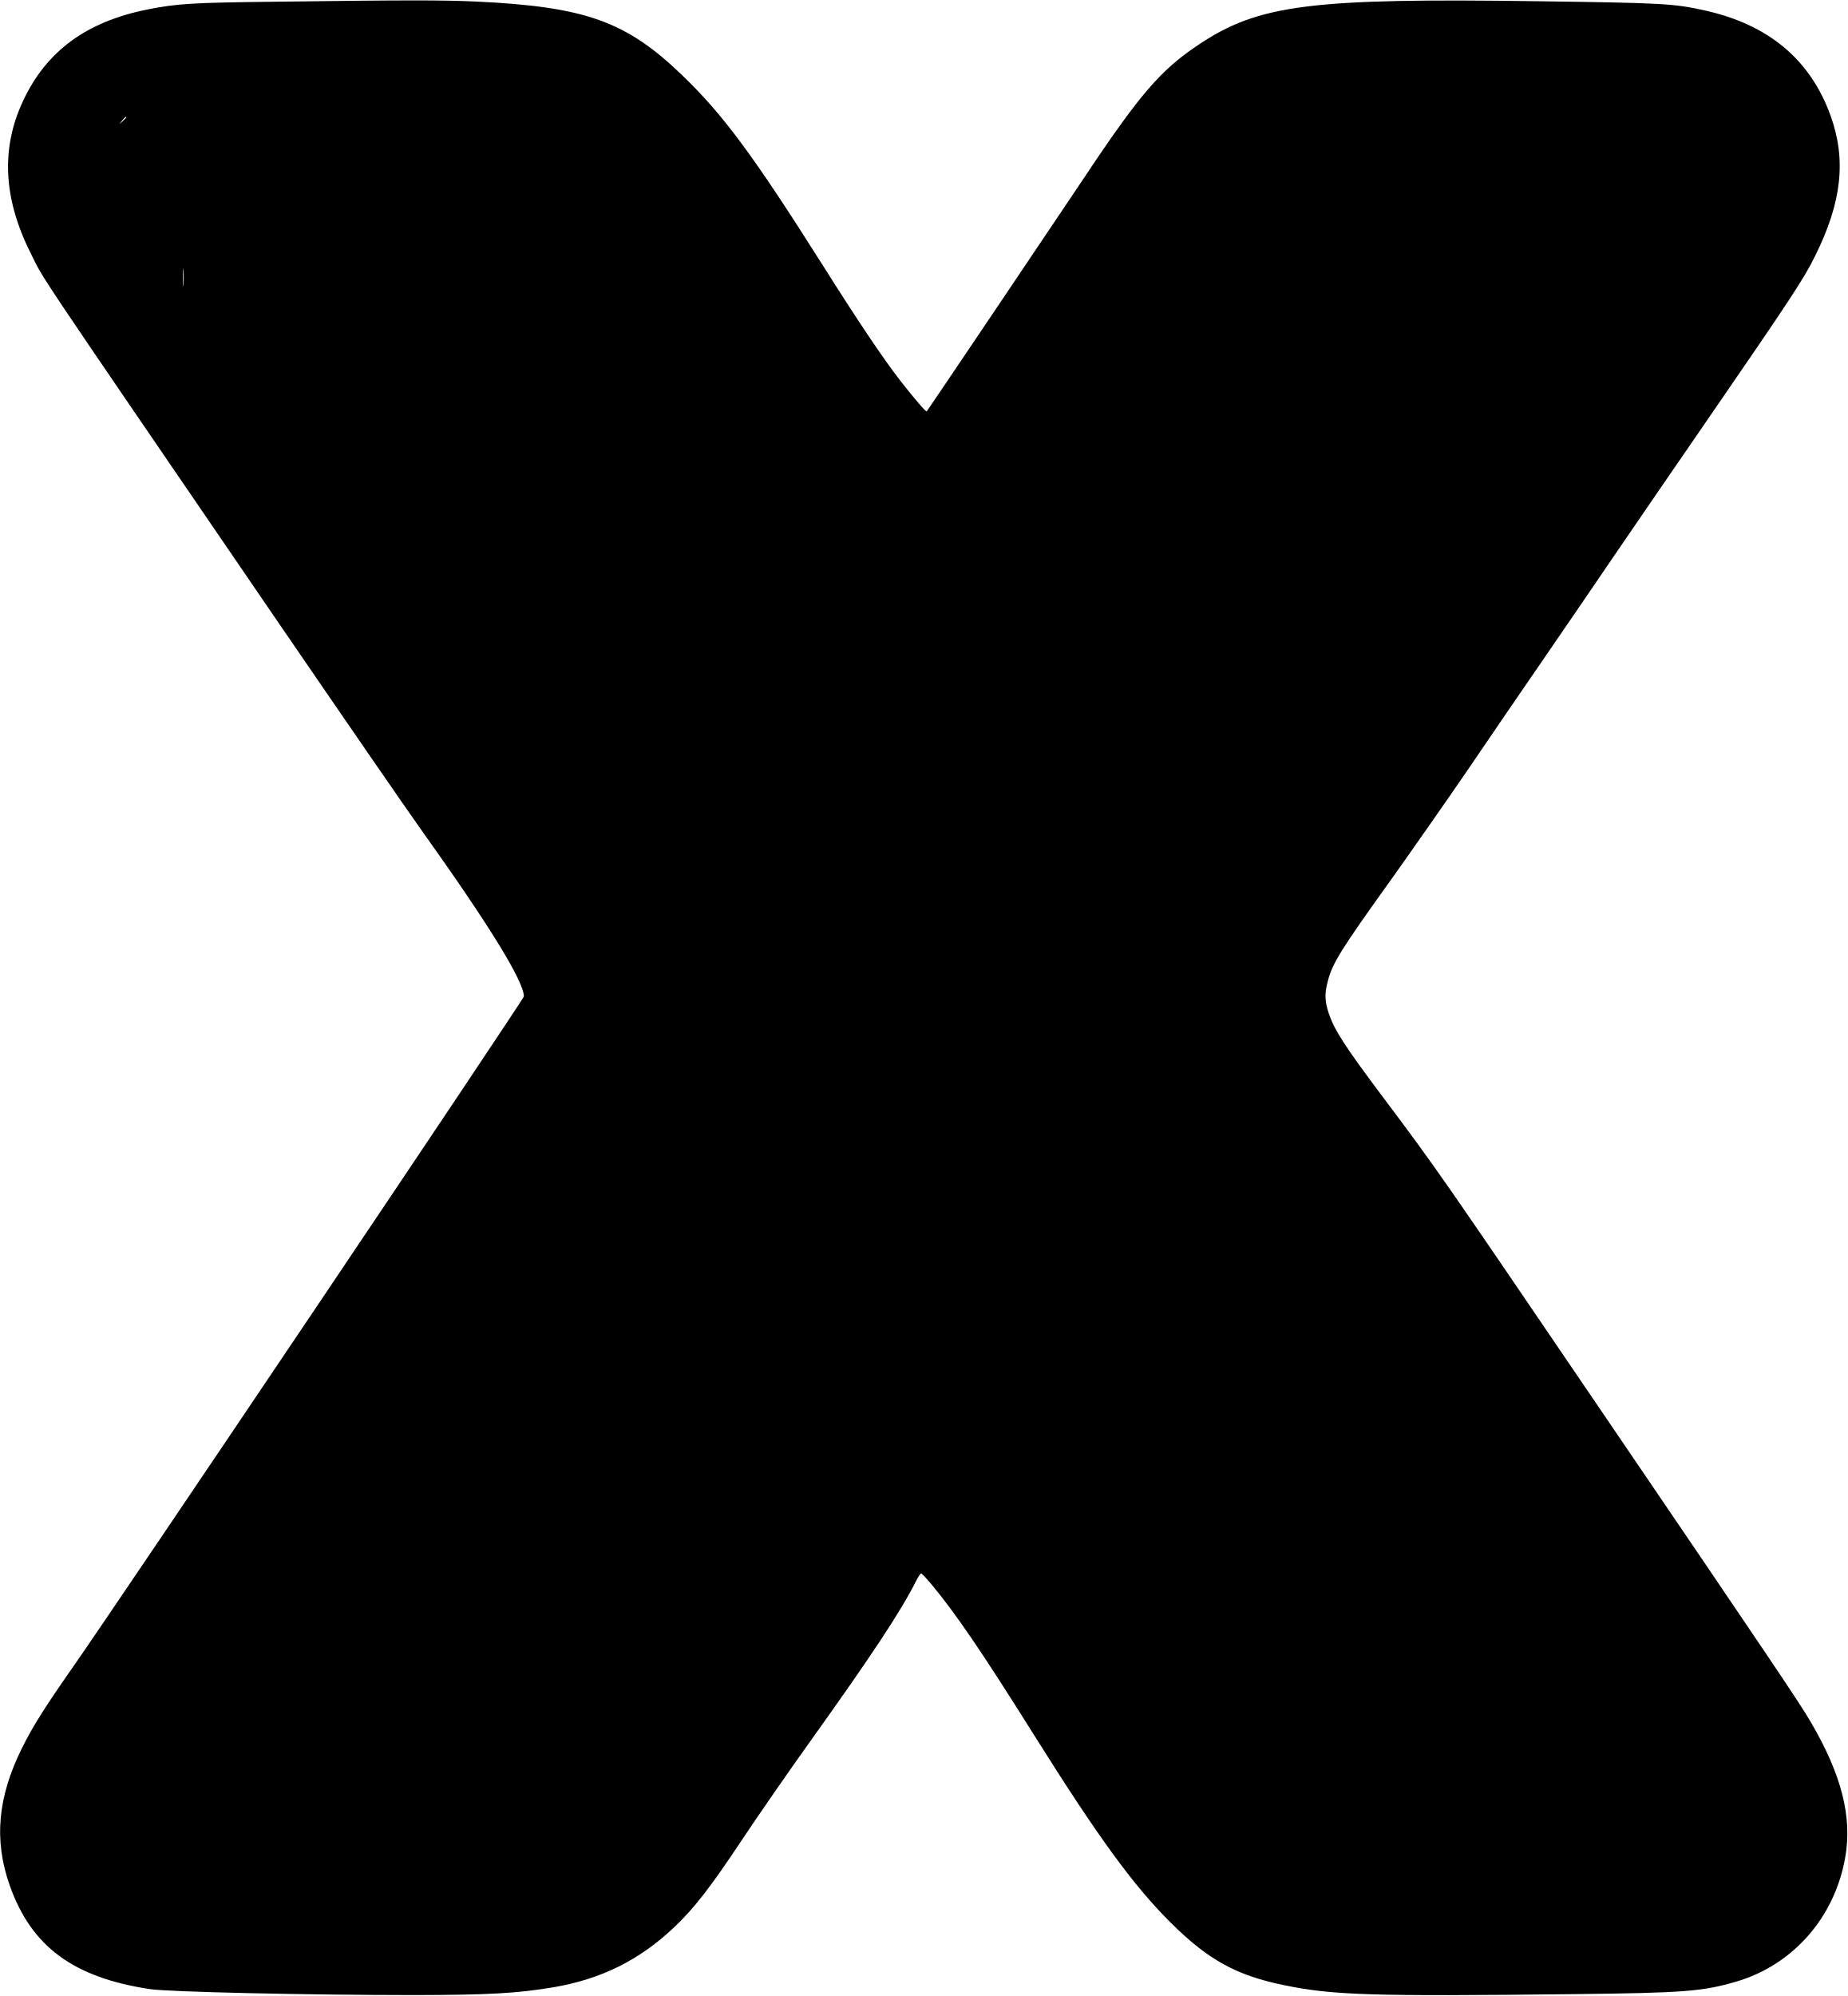
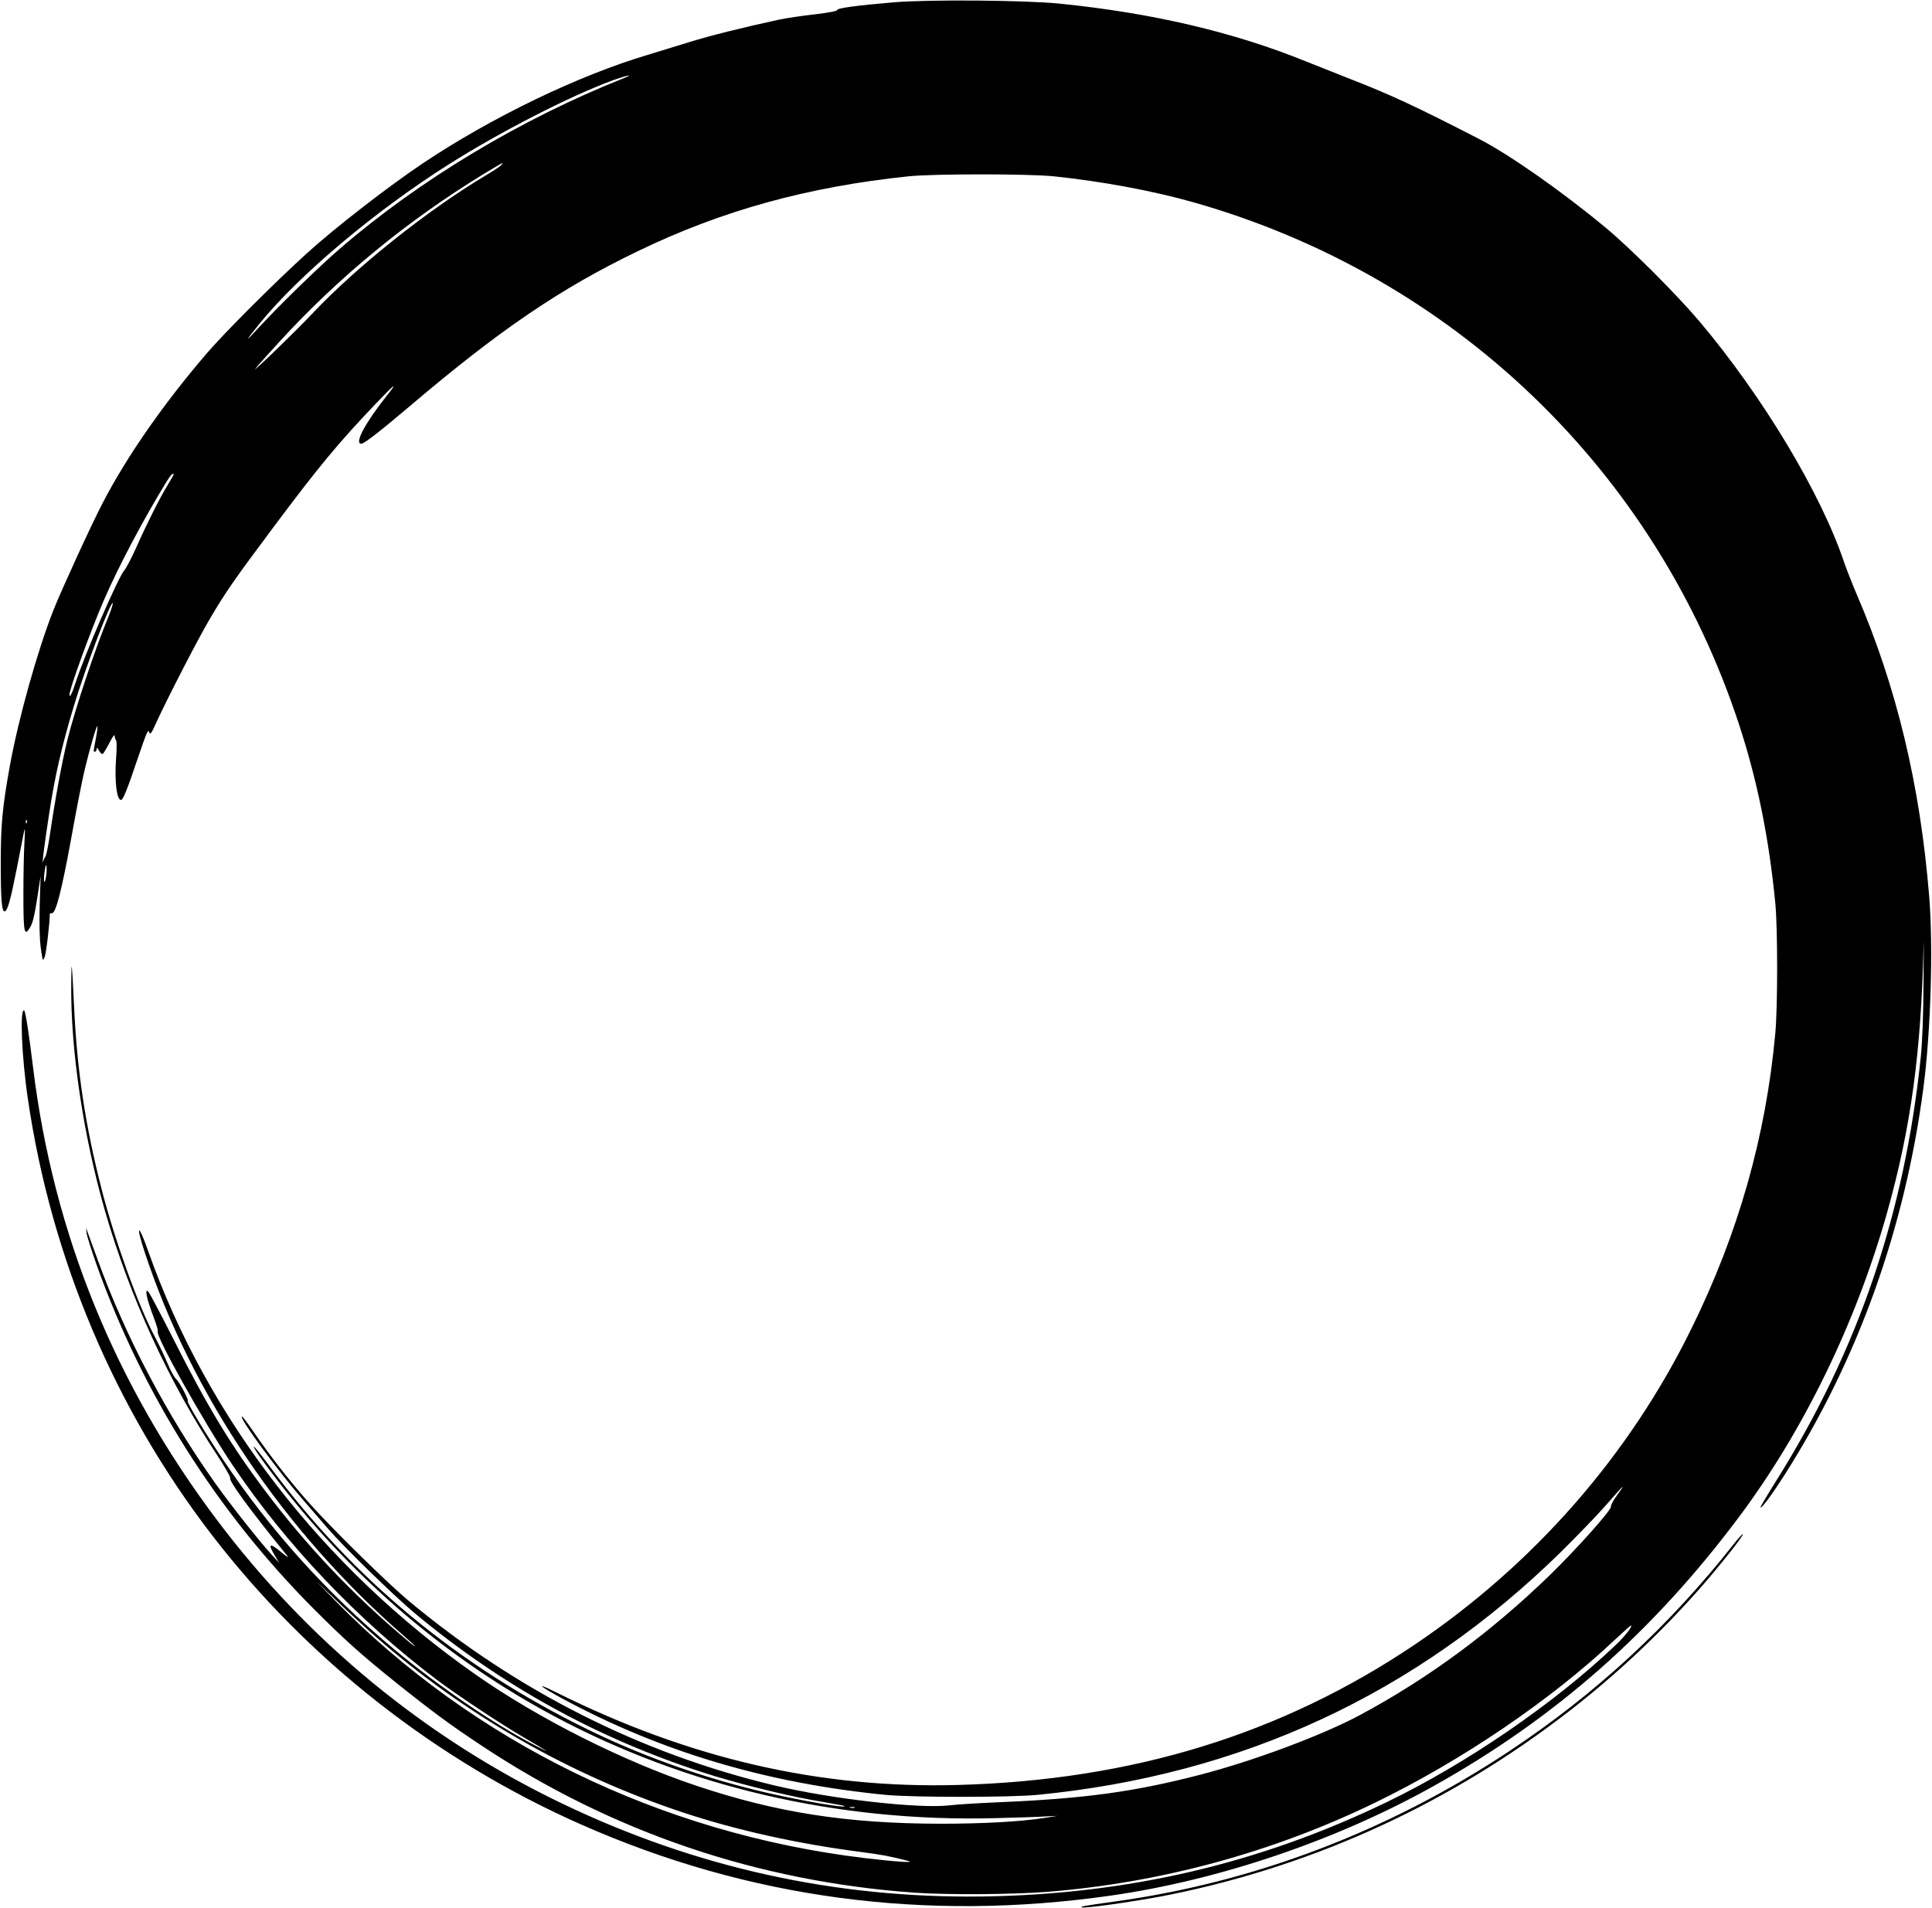
- <svg xmlns="http://www.w3.org/2000/svg" version="1.0" width="1185pt" height="1280pt" viewBox="0 0 1185 1280" preserveAspectRatio="xMidYMid meet">
-   <g transform="translate(0,1280) scale(0.1,-0.1)" fill="#000000" stroke="none">
-     <path d="M1765 12789 c-535 -6 -630 -12 -820 -50 -391 -78 -648 -267 -797 -586 -143 -305 -127 -626 48 -975 93 -186 -39 11 1574 -2348 427 -624 844 -1229 927 -1345 440 -616 663 -978 663 -1075 0 -18 -2588 -3865 -2885 -4290 -190 -272 -261 -384 -334 -530 -156 -314 -181 -590 -79 -880 139 -393 408 -592 901 -666 123 -18 1003 -38 1702 -38 474 1 651 11 885 50 304 52 548 172 770 381 130 122 237 260 438 563 97 146 299 438 450 649 382 534 569 817 666 1009 14 29 30 52 34 52 4 0 35 -33 68 -72 155 -187 321 -430 649 -953 419 -668 643 -975 884 -1215 240 -238 419 -337 724 -400 314 -65 558 -73 1862 -58 705 8 825 17 1040 80 364 106 633 412 700 797 46 259 -24 532 -221 868 -72 123 -242 376 -1376 2043 -996 1465 -1026 1509 -1370 1967 -245 327 -308 425 -345 533 -26 77 -28 125 -8 203 31 121 80 200 415 667 135 190 352 500 482 690 129 190 349 512 489 715 140 204 357 521 482 705 126 184 383 560 573 835 534 776 615 899 687 1046 171 344 200 618 97 900 -131 360 -400 583 -810 673 -194 43 -264 47 -1060 58 -1470 21 -1799 -21 -2186 -281 -241 -161 -376 -318 -734 -856 -151 -226 -994 -1478 -1006 -1493 -4 -6 -75 76 -162 187 -110 140 -277 388 -512 761 -435 688 -632 955 -892 1205 -360 348 -622 442 -1323 475 -223 10 -439 10 -1290 -1z m-955 -742 c0 -2 -10 -12 -22 -23 l-23 -19 19 23 c18 21 26 27 26 19z m367 -1074 c-2 -27 -3 -5 -3 47 0 52 1 74 3 48 2 -27 2 -69 0 -95z" />
+ <svg xmlns="http://www.w3.org/2000/svg" version="1.0" width="1280pt" height="1264pt" viewBox="0 0 1280 1264" preserveAspectRatio="xMidYMid meet">
+   <g transform="translate(0,1264) scale(0.1,-0.1)" fill="#000000" stroke="none">
+     <path d="M5925 12625 c-248 -21 -380 -39 -378 -51 1 -7 -56 -18 -148 -29 -83 -9 -190 -25 -237 -35 -244 -53 -454 -105 -602 -151 -91 -28 -210 -64 -264 -81 -465 -138 -1038 -415 -1493 -719 -234 -157 -585 -429 -773 -600 -215 -196 -538 -518 -659 -659 -284 -330 -532 -685 -692 -995 -77 -148 -267 -563 -324 -705 -107 -271 -232 -718 -289 -1030 -50 -277 -61 -391 -61 -650 0 -246 7 -324 27 -318 19 7 37 72 78 278 21 107 43 218 48 245 8 39 9 25 4 -65 -4 -63 -7 -219 -7 -347 0 -255 6 -282 45 -216 17 27 29 79 46 188 l23 150 -6 -191 c-3 -129 -1 -221 7 -283 13 -91 13 -92 26 -61 10 23 34 227 34 286 0 2 7 4 15 4 25 0 64 152 126 491 32 179 72 384 89 455 35 146 79 298 85 292 3 -2 -2 -39 -10 -82 -18 -92 -17 -86 -5 -86 6 0 10 8 10 18 1 12 5 9 16 -11 8 -15 19 -25 25 -22 5 4 25 37 44 73 20 40 34 59 35 47 0 -12 4 -25 9 -30 5 -6 5 -59 0 -120 -11 -153 4 -275 33 -275 13 0 42 71 108 268 67 195 71 204 80 177 5 -14 15 -1 40 56 75 165 285 573 365 707 101 171 155 249 427 613 292 390 419 544 672 809 125 131 146 145 66 45 -143 -181 -214 -315 -166 -315 18 0 124 82 321 249 593 504 995 778 1507 1025 559 271 1128 428 1798 498 168 17 793 17 960 0 325 -34 662 -97 926 -172 1721 -488 3064 -1775 3618 -3467 119 -365 196 -746 238 -1178 16 -171 16 -682 0 -860 -63 -686 -245 -1327 -557 -1960 -413 -840 -1042 -1558 -1830 -2090 -883 -595 -1871 -899 -3025 -931 -917 -26 -1785 174 -2670 616 -141 70 -106 38 50 -46 651 -351 1351 -559 2140 -636 180 -17 819 -17 1000 0 1357 132 2511 667 3474 1612 103 102 234 237 289 300 137 156 146 164 71 60 -18 -25 -32 -53 -31 -62 3 -23 -225 -278 -400 -449 -389 -378 -806 -687 -1263 -932 -248 -133 -705 -304 -1061 -396 -432 -112 -759 -157 -1319 -181 -140 -6 -292 -15 -337 -21 -203 -24 -781 41 -1163 132 -885 211 -1709 627 -2425 1225 -119 100 -403 375 -586 569 -147 155 -313 363 -449 563 -35 51 -65 90 -68 87 -15 -15 245 -368 409 -556 46 -53 119 -137 162 -187 110 -127 430 -438 572 -558 576 -480 1211 -831 1915 -1058 206 -67 518 -145 715 -181 77 -13 163 -29 190 -34 30 -5 39 -9 23 -10 -53 -2 -386 60 -586 110 -385 95 -769 234 -1117 405 -851 418 -1542 989 -2093 1732 -58 78 -107 140 -110 137 -6 -5 68 -110 177 -250 496 -637 1112 -1160 1806 -1532 882 -472 1890 -706 2925 -679 135 3 283 8 330 11 l85 4 -88 -14 c-162 -25 -410 -38 -687 -38 -620 1 -1087 74 -1620 253 -488 164 -1043 444 -1460 736 -1013 709 -1779 1701 -2169 2807 -65 186 -84 177 -22 -10 311 -944 925 -1853 1713 -2538 43 -37 78 -70 78 -72 0 -3 -26 16 -57 43 -353 296 -662 622 -938 989 -226 300 -383 560 -602 995 -85 168 -161 312 -169 320 -12 12 -14 12 -14 -5 0 -24 19 -87 54 -179 14 -37 24 -72 21 -77 -17 -27 300 -594 496 -886 353 -526 832 -1029 1354 -1423 146 -109 419 -290 580 -384 164 -95 184 -110 70 -50 -272 141 -644 395 -930 634 -449 374 -826 792 -1143 1268 -116 172 -235 372 -228 379 8 8 -54 126 -79 148 -11 11 -36 56 -54 100 -18 44 -57 125 -86 180 -107 200 -264 636 -350 969 -110 428 -165 790 -185 1231 -14 292 -17 314 -18 135 -5 -434 80 -1004 223 -1501 165 -571 420 -1128 741 -1616 52 -79 92 -149 89 -154 -12 -18 130 -212 375 -513 17 -21 4 -14 -40 23 -74 61 -87 54 -41 -22 l31 -52 -46 50 c-76 81 -272 329 -376 475 -323 454 -602 985 -785 1495 -28 77 -56 154 -62 170 l-11 30 4 -35 c2 -19 32 -114 66 -210 307 -859 797 -1636 1440 -2281 204 -204 313 -302 540 -484 246 -197 366 -285 570 -420 863 -573 1830 -901 2872 -975 216 -15 656 -12 879 6 751 60 1493 262 2168 590 577 280 1163 678 1588 1078 57 53 105 96 107 96 17 0 -37 -70 -102 -131 -399 -381 -986 -784 -1515 -1039 -844 -408 -1717 -611 -2677 -625 -975 -13 -1900 191 -2784 615 -901 432 -1681 1072 -2289 1880 -674 895 -1082 1897 -1217 2990 -29 238 -51 380 -60 385 -30 18 -16 -313 25 -588 155 -1055 576 -2051 1219 -2887 636 -827 1487 -1494 2446 -1918 1108 -490 2280 -647 3510 -471 721 103 1501 368 2144 729 801 448 1448 1019 2014 1775 431 575 781 1295 987 2030 155 554 223 1053 239 1755 1 74 2 -25 0 -220 -1 -237 -8 -407 -18 -510 -108 -1043 -415 -1944 -957 -2809 -60 -96 -108 -176 -105 -178 7 -8 73 81 154 207 491 769 804 1643 926 2580 48 370 65 930 37 1265 -60 737 -217 1389 -481 2000 -28 66 -65 160 -82 209 -154 458 -537 1096 -958 1596 -147 174 -459 487 -625 624 -287 238 -632 480 -835 585 -416 214 -583 292 -850 396 -74 29 -207 82 -295 117 -479 195 -1020 322 -1635 384 -230 23 -864 28 -1095 9z m-1790 -502 c-685 -272 -1356 -675 -1885 -1132 -142 -123 -401 -375 -540 -526 -91 -99 -89 -91 9 30 261 322 768 749 1256 1057 338 214 800 451 1080 554 90 33 156 47 80 17z m-814 -577 c-7 -8 -53 -39 -104 -69 -389 -232 -858 -607 -1152 -919 -107 -114 -412 -408 -371 -358 15 19 88 100 161 180 391 426 844 798 1349 1107 66 40 122 73 124 73 3 0 -1 -6 -7 -14z m-2171 -2051 c0 -2 -18 -34 -40 -70 -51 -83 -137 -254 -209 -416 -31 -69 -66 -135 -77 -147 -39 -42 -261 -553 -324 -747 -21 -67 -40 -103 -40 -78 0 38 140 422 225 619 101 234 264 541 421 797 25 40 44 59 44 42z m-436 -952 c-82 -196 -218 -605 -267 -803 -37 -150 -82 -396 -116 -628 -11 -73 -24 -139 -29 -145 -5 -7 -12 -21 -15 -32 -12 -41 5 96 39 316 37 245 84 449 163 710 74 248 249 709 258 682 2 -6 -13 -51 -33 -100z m-537 -1355 c-3 -8 -6 -5 -6 6 -1 11 2 17 5 13 3 -3 4 -12 1 -19z m128 -357 c-4 -25 -10 -40 -12 -33 -3 7 -2 39 3 70 5 36 9 48 12 33 2 -13 1 -45 -3 -70z m2181 -5032 c596 -523 1291 -920 2044 -1169 354 -117 757 -206 1173 -260 140 -18 197 -29 312 -59 57 -15 -83 -6 -291 19 -1347 163 -2586 767 -3509 1711 l-120 123 136 -130 c74 -72 189 -177 255 -235z m3177 -1136 c-7 -2 -21 -2 -30 0 -10 3 -4 5 12 5 17 0 24 -2 18 -5z" />
+     <path d="M11489 2413 c-428 -544 -921 -999 -1494 -1378 -798 -529 -1692 -868 -2615 -994 -200 -28 -228 -33 -212 -38 20 -8 331 36 527 73 949 183 1837 577 2620 1165 349 261 677 566 963 893 128 147 276 335 269 342 -2 3 -29 -26 -58 -63z" />
  </g>
</svg>
